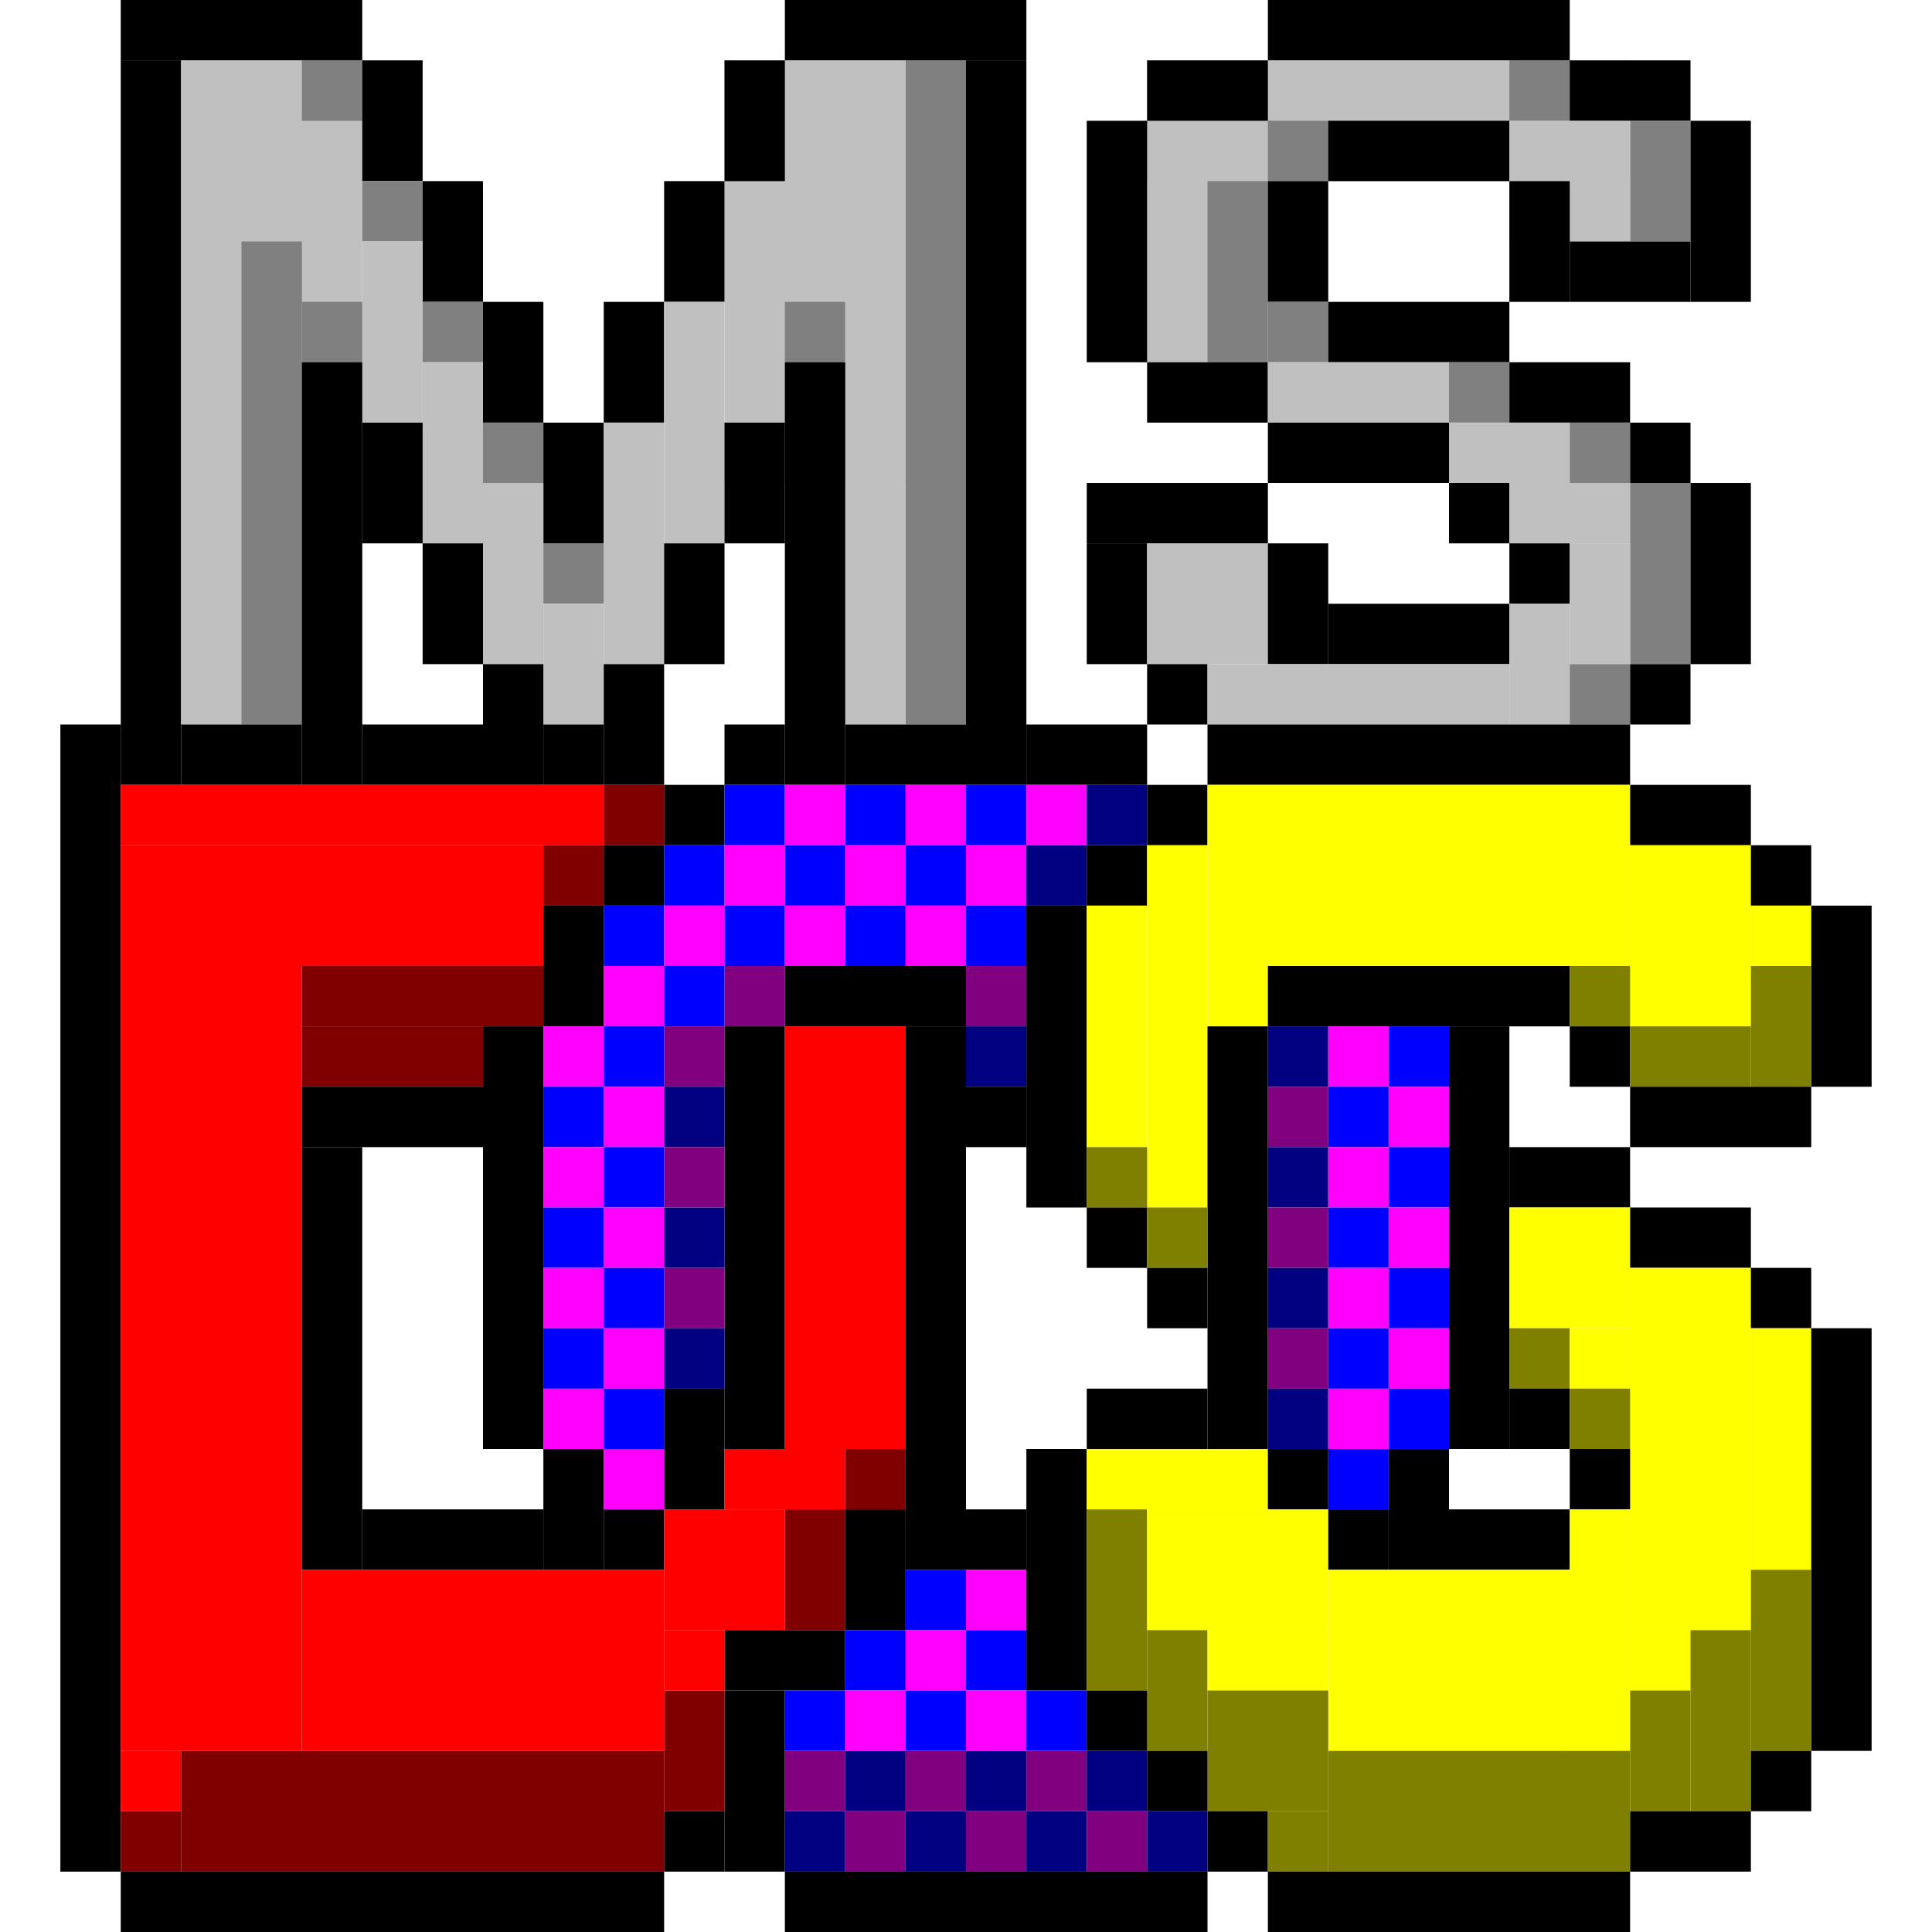
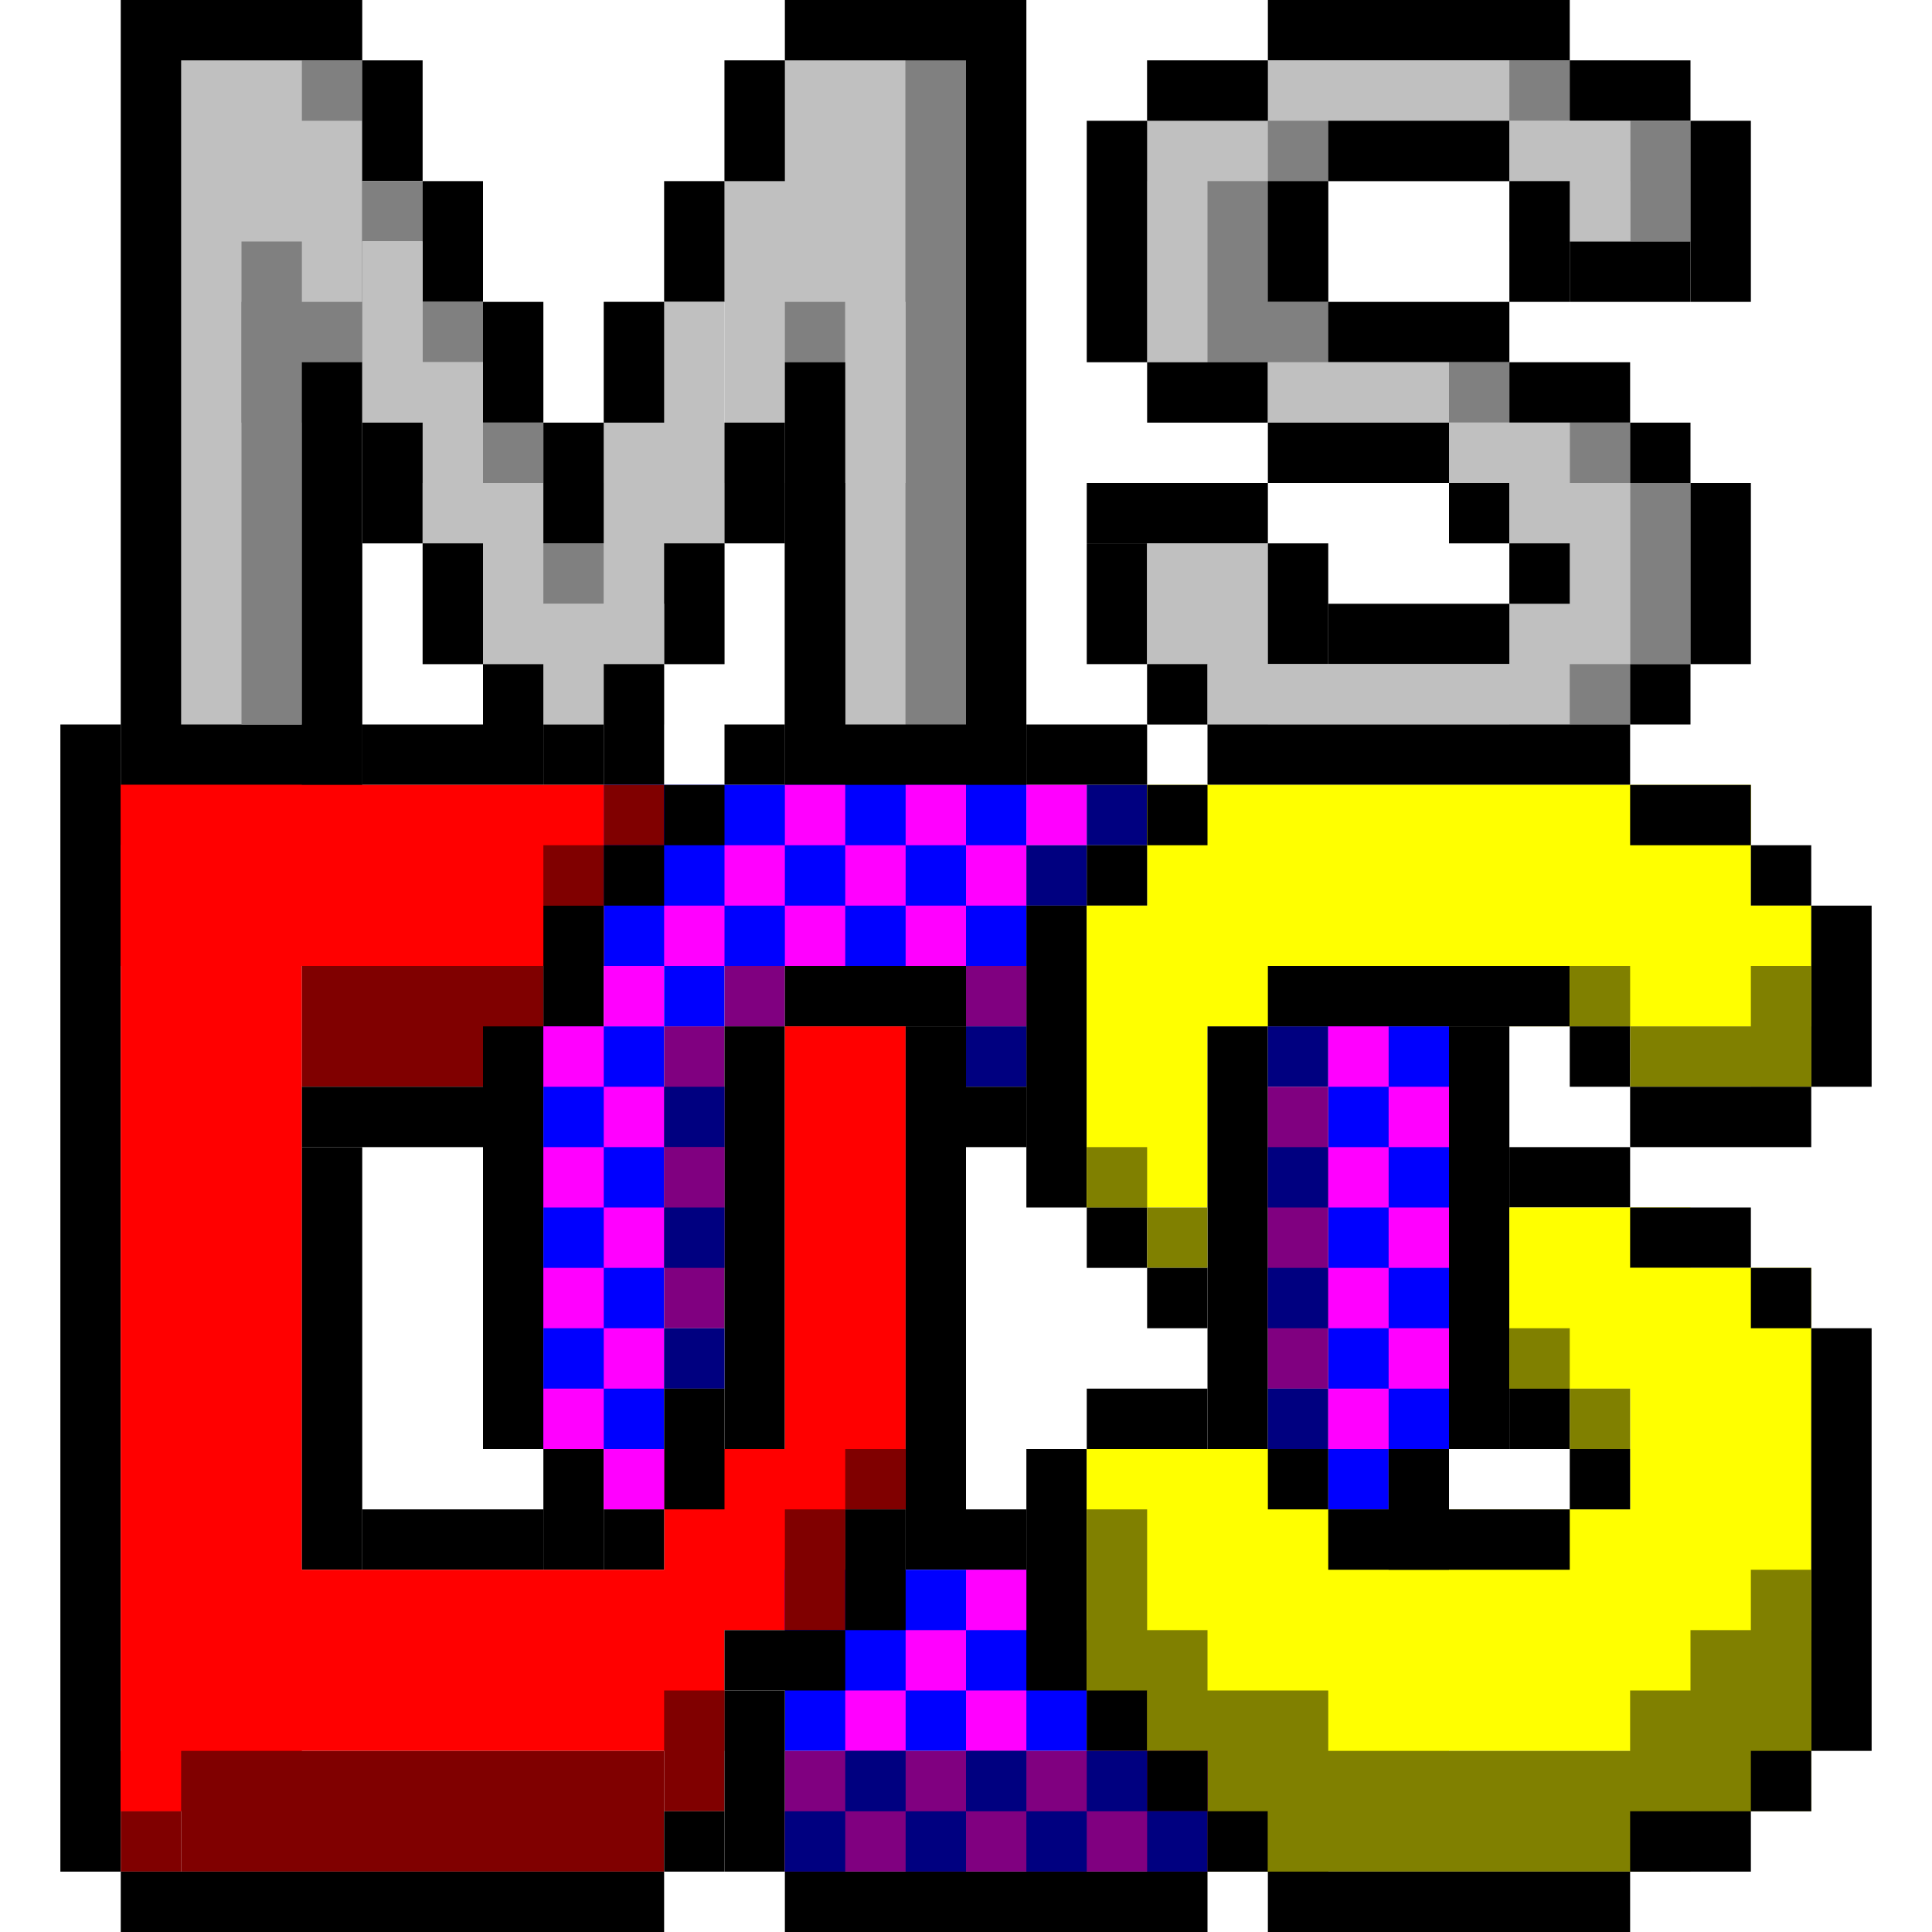
<svg xmlns="http://www.w3.org/2000/svg" version="1.1" width="32" height="32">
-   <rect x="2" y="0" width="4" height="1" fill="#000000" />
-   <rect x="13" y="0" width="4" height="1" fill="#000000" />
+   <rect x="2" y="0" width="4" height="14" fill="#000000" />
+   <rect x="13" y="0" width="4" height="14" fill="#000000" />
  <rect x="21" y="0" width="5" height="1" fill="#000000" />
-   <rect x="2" y="1" width="1" height="12" fill="#000000" />
  <rect x="3" y="1" width="3" height="11" fill="#C0C0C0" />
  <rect x="5" y="1" width="1" height="1" fill="#808080" />
  <rect x="6" y="1" width="1" height="2" fill="#000000" />
  <rect x="12" y="1" width="3" height="7" fill="#C0C0C0" />
  <rect x="12" y="1" width="1" height="2" fill="#000000" />
  <rect x="15" y="1" width="1" height="11" fill="#808080" />
-   <rect x="16" y="1" width="1" height="12" fill="#000000" />
  <rect x="19" y="1" width="8" height="2" fill="#C0C0C0" />
  <rect x="19" y="1" width="2" height="5" fill="#C0C0C0" />
  <rect x="19" y="1" width="2" height="1" fill="#000000" />
  <rect x="25" y="1" width="1" height="1" fill="#808080" />
  <rect x="26" y="1" width="2" height="1" fill="#000000" />
  <rect x="18" y="2" width="1" height="4" fill="#000000" />
  <rect x="21" y="2" width="1" height="1" fill="#808080" />
  <rect x="22" y="2" width="3" height="1" fill="#000000" />
  <rect x="27" y="2" width="1" height="2" fill="#808080" />
  <rect x="28" y="2" width="1" height="3" fill="#000000" />
  <rect x="6" y="3" width="1" height="1" fill="#808080" />
  <rect x="7" y="3" width="1" height="2" fill="#000000" />
  <rect x="11" y="3" width="1" height="2" fill="#000000" />
-   <rect x="20" y="3" width="1" height="3" fill="#808080" />
+   <rect x="20" y="3" width="2" height="3" fill="#808080" />
  <rect x="21" y="3" width="1" height="2" fill="#000000" />
  <rect x="25" y="2" width="2" height="2" fill="#C0C0C0" />
  <rect x="25" y="3" width="1" height="2" fill="#000000" />
  <rect x="4" y="4" width="1" height="8" fill="#808080" />
  <rect x="6" y="4" width="1" height="3" fill="#C0C0C0" />
  <rect x="26" y="4" width="2" height="1" fill="#000000" />
-   <rect x="5" y="5" width="1" height="1" fill="#808080" />
+   <rect x="4" y="5" width="2" height="2" fill="#808080" />
  <rect x="7" y="5" width="1" height="1" fill="#808080" />
  <rect x="8" y="5" width="1" height="2" fill="#000000" />
+   <rect x="10" y="5" width="2" height="6" fill="#C0C0C0" />
  <rect x="10" y="5" width="1" height="2" fill="#000000" />
-   <rect x="11" y="5" width="1" height="4" fill="#C0C0C0" />
  <rect x="13" y="5" width="1" height="1" fill="#808080" />
  <rect x="14" y="5" width="1" height="7" fill="#C0C0C0" />
  <rect x="21" y="5" width="1" height="1" fill="#808080" />
  <rect x="22" y="5" width="3" height="1" fill="#000000" />
  <rect x="5" y="6" width="1" height="7" fill="#000000" />
-   <rect x="7" y="6" width="1" height="3" fill="#C0C0C0" />
+   <rect x="6" y="6" width="2" height="3" fill="#C0C0C0" />
  <rect x="13" y="6" width="1" height="7" fill="#000000" />
  <rect x="19" y="6" width="2" height="1" fill="#000000" />
  <rect x="21" y="6" width="3" height="1" fill="#C0C0C0" />
  <rect x="24" y="6" width="1" height="1" fill="#808080" />
  <rect x="25" y="6" width="2" height="1" fill="#000000" />
  <rect x="6" y="7" width="1" height="2" fill="#000000" />
  <rect x="8" y="7" width="1" height="1" fill="#808080" />
+   <rect x="7" y="8" width="3" height="3" fill="#C0C0C0" />
  <rect x="9" y="7" width="1" height="2" fill="#000000" />
-   <rect x="10" y="7" width="1" height="4" fill="#C0C0C0" />
  <rect x="12" y="7" width="1" height="2" fill="#000000" />
  <rect x="21" y="7" width="3" height="1" fill="#000000" />
  <rect x="24" y="7" width="2" height="1" fill="#C0C0C0" />
  <rect x="26" y="7" width="1" height="1" fill="#808080" />
  <rect x="27" y="7" width="1" height="1" fill="#000000" />
-   <rect x="8" y="8" width="1" height="3" fill="#C0C0C0" />
  <rect x="18" y="8" width="3" height="1" fill="#000000" />
  <rect x="24" y="8" width="1" height="1" fill="#000000" />
-   <rect x="25" y="8" width="2" height="1" fill="#C0C0C0" />
+   <rect x="25" y="8" width="2" height="4" fill="#C0C0C0" />
  <rect x="27" y="8" width="1" height="3" fill="#808080" />
  <rect x="28" y="8" width="1" height="3" fill="#000000" />
  <rect x="7" y="9" width="1" height="2" fill="#000000" />
  <rect x="9" y="9" width="1" height="1" fill="#808080" />
  <rect x="11" y="9" width="1" height="2" fill="#000000" />
  <rect x="18" y="9" width="1" height="2" fill="#000000" />
-   <rect x="19" y="9" width="2" height="2" fill="#C0C0C0" />
+   <rect x="19" y="9" width="2" height="3" fill="#C0C0C0" />
  <rect x="21" y="9" width="1" height="2" fill="#000000" />
  <rect x="25" y="9" width="1" height="1" fill="#000000" />
-   <rect x="26" y="9" width="1" height="2" fill="#C0C0C0" />
-   <rect x="9" y="10" width="1" height="2" fill="#C0C0C0" />
+   <rect x="9" y="10" width="2" height="2" fill="#C0C0C0" />
  <rect x="22" y="10" width="3" height="1" fill="#000000" />
-   <rect x="25" y="10" width="1" height="2" fill="#C0C0C0" />
  <rect x="8" y="11" width="1" height="2" fill="#000000" />
  <rect x="10" y="11" width="1" height="2" fill="#000000" />
  <rect x="19" y="11" width="1" height="1" fill="#000000" />
-   <rect x="20" y="11" width="5" height="1" fill="#C0C0C0" />
+   <rect x="20" y="11" width="6" height="1" fill="#C0C0C0" />
  <rect x="26" y="11" width="1" height="1" fill="#808080" />
  <rect x="27" y="11" width="1" height="1" fill="#000000" />
  <rect x="1" y="12" width="1" height="19" fill="#000000" />
-   <rect x="3" y="12" width="2" height="1" fill="#000000" />
  <rect x="6" y="12" width="2" height="1" fill="#000000" />
  <rect x="9" y="12" width="1" height="1" fill="#000000" />
  <rect x="12" y="12" width="1" height="1" fill="#000000" />
-   <rect x="14" y="12" width="2" height="1" fill="#000000" />
  <rect x="17" y="12" width="2" height="1" fill="#000000" />
  <rect x="20" y="12" width="7" height="1" fill="#000000" />
-   <rect x="2" y="13" width="8" height="1" fill="#FF0000" />
+   <rect x="10" y="13" width="7" height="3" fill="#0000FF" />
  <rect x="10" y="13" width="1" height="1" fill="#800000" />
  <rect x="11" y="13" width="1" height="1" fill="#000000" />
-   <rect x="12" y="13" width="1" height="1" fill="#0000FF" />
  <rect x="13" y="13" width="1" height="1" fill="#FF00FF" />
-   <rect x="14" y="13" width="1" height="1" fill="#0000FF" />
  <rect x="15" y="13" width="1" height="1" fill="#FF00FF" />
-   <rect x="16" y="13" width="1" height="1" fill="#0000FF" />
  <rect x="17" y="13" width="1" height="1" fill="#FF00FF" />
  <rect x="18" y="13" width="1" height="1" fill="#000080" />
+   <rect x="19" y="13" width="10" height="4" fill="#FFFF00" />
  <rect x="19" y="13" width="1" height="1" fill="#000000" />
-   <rect x="20" y="13" width="7" height="3" fill="#FFFF00" />
  <rect x="27" y="13" width="2" height="1" fill="#000000" />
-   <rect x="2" y="14" width="7" height="2" fill="#FF0000" />
+   <rect x="2" y="13" width="8" height="3" fill="#FF0000" />
  <rect x="9" y="14" width="1" height="1" fill="#800000" />
  <rect x="10" y="14" width="1" height="1" fill="#000000" />
-   <rect x="11" y="14" width="1" height="1" fill="#0000FF" />
  <rect x="12" y="14" width="1" height="1" fill="#FF00FF" />
-   <rect x="13" y="14" width="1" height="1" fill="#0000FF" />
  <rect x="14" y="14" width="1" height="1" fill="#FF00FF" />
-   <rect x="15" y="14" width="1" height="1" fill="#0000FF" />
  <rect x="16" y="14" width="1" height="1" fill="#FF00FF" />
  <rect x="17" y="14" width="1" height="1" fill="#000080" />
  <rect x="18" y="14" width="1" height="1" fill="#000000" />
-   <rect x="19" y="14" width="1" height="6" fill="#FFFF00" />
-   <rect x="27" y="14" width="2" height="3" fill="#FFFF00" />
  <rect x="29" y="14" width="1" height="1" fill="#000000" />
  <rect x="9" y="15" width="1" height="2" fill="#000000" />
-   <rect x="10" y="15" width="1" height="1" fill="#0000FF" />
  <rect x="11" y="15" width="1" height="1" fill="#FF00FF" />
-   <rect x="12" y="15" width="1" height="1" fill="#0000FF" />
  <rect x="13" y="15" width="1" height="1" fill="#FF00FF" />
-   <rect x="14" y="15" width="1" height="1" fill="#0000FF" />
  <rect x="15" y="15" width="1" height="1" fill="#FF00FF" />
-   <rect x="16" y="15" width="1" height="1" fill="#0000FF" />
  <rect x="17" y="15" width="1" height="5" fill="#000000" />
-   <rect x="18" y="15" width="1" height="4" fill="#FFFF00" />
-   <rect x="29" y="15" width="1" height="1" fill="#FFFF00" />
+   <rect x="18" y="15" width="2" height="5" fill="#FFFF00" />
+   <rect x="28" y="15" width="2" height="2" fill="#FFFF00" />
  <rect x="30" y="15" width="1" height="3" fill="#000000" />
-   <rect x="2" y="16" width="3" height="13" fill="#FF0000" />
-   <rect x="5" y="16" width="4" height="1" fill="#800000" />
+   <rect x="2" y="13" width="3" height="17" fill="#FF0000" />
+   <rect x="5" y="16" width="4" height="2" fill="#800000" />
  <rect x="10" y="16" width="1" height="1" fill="#FF00FF" />
  <rect x="11" y="16" width="1" height="1" fill="#0000FF" />
  <rect x="12" y="16" width="1" height="1" fill="#800080" />
  <rect x="13" y="16" width="3" height="1" fill="#000000" />
  <rect x="16" y="16" width="1" height="1" fill="#800080" />
-   <rect x="20" y="16" width="1" height="1" fill="#FFFF00" />
  <rect x="21" y="16" width="5" height="1" fill="#000000" />
  <rect x="26" y="16" width="1" height="1" fill="#808000" />
  <rect x="29" y="16" width="1" height="2" fill="#808000" />
-   <rect x="5" y="17" width="3" height="1" fill="#800000" />
  <rect x="8" y="17" width="1" height="7" fill="#000000" />
+   <rect x="9" y="17" width="2" height="7" fill="#0000FF" />
  <rect x="9" y="17" width="1" height="1" fill="#FF00FF" />
-   <rect x="10" y="17" width="1" height="1" fill="#0000FF" />
-   <rect x="11" y="17" width="1" height="1" fill="#800080" />
+   <rect x="11" y="17" width="1" height="5" fill="#800080" />
  <rect x="12" y="17" width="1" height="7" fill="#000000" />
-   <rect x="13" y="17" width="2" height="7" fill="#FF0000" />
+   <rect x="13" y="17" width="2" height="8" fill="#FF0000" />
  <rect x="15" y="17" width="1" height="9" fill="#000000" />
  <rect x="16" y="17" width="1" height="1" fill="#000080" />
  <rect x="20" y="17" width="1" height="7" fill="#000000" />
  <rect x="21" y="17" width="1" height="1" fill="#000080" />
+   <rect x="22" y="17" width="2" height="8" fill="#0000FF" />
  <rect x="22" y="17" width="1" height="1" fill="#FF00FF" />
-   <rect x="23" y="17" width="1" height="1" fill="#0000FF" />
  <rect x="24" y="17" width="1" height="7" fill="#000000" />
  <rect x="26" y="17" width="1" height="1" fill="#000000" />
-   <rect x="27" y="17" width="2" height="1" fill="#808000" />
+   <rect x="27" y="17" width="3" height="1" fill="#808000" />
  <rect x="5" y="18" width="3" height="1" fill="#000000" />
-   <rect x="9" y="18" width="1" height="1" fill="#0000FF" />
  <rect x="10" y="18" width="1" height="1" fill="#FF00FF" />
  <rect x="11" y="18" width="1" height="1" fill="#000080" />
  <rect x="16" y="18" width="1" height="1" fill="#000000" />
-   <rect x="21" y="18" width="1" height="1" fill="#800080" />
-   <rect x="22" y="18" width="1" height="1" fill="#0000FF" />
+   <rect x="21" y="18" width="1" height="5" fill="#800080" />
  <rect x="23" y="18" width="1" height="1" fill="#FF00FF" />
  <rect x="27" y="18" width="3" height="1" fill="#000000" />
  <rect x="5" y="19" width="1" height="7" fill="#000000" />
  <rect x="9" y="19" width="1" height="1" fill="#FF00FF" />
-   <rect x="10" y="19" width="1" height="1" fill="#0000FF" />
  <rect x="11" y="19" width="1" height="1" fill="#800080" />
  <rect x="18" y="19" width="1" height="1" fill="#808000" />
  <rect x="21" y="19" width="1" height="1" fill="#000080" />
  <rect x="22" y="19" width="1" height="1" fill="#FF00FF" />
-   <rect x="23" y="19" width="1" height="1" fill="#0000FF" />
  <rect x="25" y="19" width="2" height="1" fill="#000000" />
-   <rect x="9" y="20" width="1" height="1" fill="#0000FF" />
  <rect x="10" y="20" width="1" height="1" fill="#FF00FF" />
  <rect x="11" y="20" width="1" height="1" fill="#000080" />
  <rect x="18" y="20" width="1" height="1" fill="#000000" />
  <rect x="19" y="20" width="1" height="1" fill="#808000" />
-   <rect x="21" y="20" width="1" height="1" fill="#800080" />
-   <rect x="22" y="20" width="1" height="1" fill="#0000FF" />
  <rect x="23" y="20" width="1" height="1" fill="#FF00FF" />
-   <rect x="25" y="20" width="2" height="2" fill="#FFFF00" />
+   <rect x="25" y="20" width="3" height="3" fill="#FFFF00" />
  <rect x="27" y="20" width="2" height="1" fill="#000000" />
  <rect x="9" y="21" width="1" height="1" fill="#FF00FF" />
-   <rect x="10" y="21" width="1" height="1" fill="#0000FF" />
-   <rect x="11" y="21" width="1" height="1" fill="#800080" />
  <rect x="19" y="21" width="1" height="1" fill="#000000" />
  <rect x="21" y="21" width="1" height="1" fill="#000080" />
  <rect x="22" y="21" width="1" height="1" fill="#FF00FF" />
-   <rect x="23" y="21" width="1" height="1" fill="#0000FF" />
-   <rect x="27" y="21" width="2" height="6" fill="#FFFF00" />
+   <rect x="27" y="21" width="3" height="7" fill="#FFFF00" />
  <rect x="29" y="21" width="1" height="1" fill="#000000" />
-   <rect x="9" y="22" width="1" height="1" fill="#0000FF" />
  <rect x="10" y="22" width="1" height="1" fill="#FF00FF" />
  <rect x="11" y="22" width="1" height="1" fill="#000080" />
-   <rect x="21" y="22" width="1" height="1" fill="#800080" />
-   <rect x="22" y="22" width="1" height="1" fill="#0000FF" />
  <rect x="23" y="22" width="1" height="1" fill="#FF00FF" />
  <rect x="25" y="22" width="1" height="1" fill="#808000" />
-   <rect x="26" y="22" width="1" height="1" fill="#FFFF00" />
-   <rect x="29" y="22" width="1" height="4" fill="#FFFF00" />
  <rect x="30" y="22" width="1" height="7" fill="#000000" />
+   <rect x="11" y="24" width="3" height="3" fill="#FF0000" />
  <rect x="9" y="23" width="1" height="1" fill="#FF00FF" />
-   <rect x="10" y="23" width="1" height="1" fill="#0000FF" />
  <rect x="11" y="23" width="1" height="2" fill="#000000" />
  <rect x="18" y="23" width="2" height="1" fill="#000000" />
  <rect x="21" y="23" width="1" height="1" fill="#000080" />
  <rect x="22" y="23" width="1" height="1" fill="#FF00FF" />
-   <rect x="23" y="23" width="1" height="1" fill="#0000FF" />
  <rect x="25" y="23" width="1" height="1" fill="#000000" />
  <rect x="26" y="23" width="1" height="1" fill="#808000" />
  <rect x="9" y="24" width="1" height="2" fill="#000000" />
  <rect x="10" y="24" width="1" height="1" fill="#FF00FF" />
-   <rect x="12" y="24" width="2" height="1" fill="#FF0000" />
  <rect x="14" y="24" width="1" height="1" fill="#800000" />
+   <rect x="13" y="26" width="5" height="3" fill="#0000FF" />
  <rect x="17" y="24" width="1" height="4" fill="#000000" />
-   <rect x="18" y="24" width="3" height="1" fill="#FFFF00" />
+   <rect x="18" y="24" width="6" height="6" fill="#FFFF00" />
+   <rect x="22" y="25" width="6" height="4" fill="#FFFF00" />
  <rect x="21" y="24" width="1" height="1" fill="#000000" />
  <rect x="22" y="24" width="1" height="1" fill="#0000FF" />
  <rect x="23" y="24" width="1" height="2" fill="#000000" />
  <rect x="26" y="24" width="1" height="1" fill="#000000" />
  <rect x="6" y="25" width="3" height="1" fill="#000000" />
  <rect x="10" y="25" width="1" height="1" fill="#000000" />
-   <rect x="11" y="25" width="2" height="2" fill="#FF0000" />
  <rect x="13" y="25" width="1" height="2" fill="#800000" />
  <rect x="14" y="25" width="1" height="2" fill="#000000" />
  <rect x="16" y="25" width="1" height="1" fill="#000000" />
  <rect x="18" y="25" width="1" height="3" fill="#808000" />
-   <rect x="19" y="25" width="3" height="2" fill="#FFFF00" />
-   <rect x="22" y="25" width="1" height="1" fill="#000000" />
-   <rect x="24" y="25" width="2" height="1" fill="#000000" />
-   <rect x="26" y="25" width="1" height="4" fill="#FFFF00" />
-   <rect x="5" y="26" width="6" height="3" fill="#FF0000" />
-   <rect x="15" y="26" width="1" height="1" fill="#0000FF" />
+   <rect x="22" y="25" width="4" height="1" fill="#000000" />
+   <rect x="4" y="26" width="8" height="3" fill="#FF0000" />
  <rect x="16" y="26" width="1" height="1" fill="#FF00FF" />
-   <rect x="22" y="26" width="4" height="3" fill="#FFFF00" />
  <rect x="29" y="26" width="1" height="3" fill="#808000" />
-   <rect x="11" y="27" width="1" height="1" fill="#FF0000" />
  <rect x="12" y="27" width="2" height="1" fill="#000000" />
-   <rect x="14" y="27" width="1" height="1" fill="#0000FF" />
  <rect x="15" y="27" width="1" height="1" fill="#FF00FF" />
-   <rect x="16" y="27" width="1" height="1" fill="#0000FF" />
-   <rect x="19" y="27" width="1" height="2" fill="#808000" />
-   <rect x="20" y="27" width="2" height="1" fill="#FFFF00" />
-   <rect x="27" y="27" width="1" height="1" fill="#FFFF00" />
-   <rect x="28" y="27" width="1" height="3" fill="#808000" />
+   <rect x="18" y="27" width="2" height="2" fill="#808000" />
+   <rect x="28" y="27" width="2" height="3" fill="#808000" />
  <rect x="11" y="28" width="1" height="2" fill="#800000" />
  <rect x="12" y="28" width="1" height="3" fill="#000000" />
-   <rect x="13" y="28" width="1" height="1" fill="#0000FF" />
  <rect x="14" y="28" width="1" height="1" fill="#FF00FF" />
-   <rect x="15" y="28" width="1" height="1" fill="#0000FF" />
  <rect x="16" y="28" width="1" height="1" fill="#FF00FF" />
-   <rect x="17" y="28" width="1" height="1" fill="#0000FF" />
  <rect x="18" y="28" width="1" height="1" fill="#000000" />
-   <rect x="20" y="28" width="2" height="2" fill="#808000" />
-   <rect x="27" y="28" width="1" height="2" fill="#808000" />
+   <rect x="19" y="28" width="3" height="3" fill="#808000" />
+   <rect x="27" y="28" width="2" height="2" fill="#808000" />
  <rect x="2" y="29" width="1" height="1" fill="#FF0000" />
  <rect x="3" y="29" width="8" height="2" fill="#800000" />
-   <rect x="13" y="29" width="1" height="1" fill="#800080" />
+   <rect x="13" y="29" width="7" height="2" fill="#800080" />
  <rect x="14" y="29" width="1" height="1" fill="#000080" />
-   <rect x="15" y="29" width="1" height="1" fill="#800080" />
  <rect x="16" y="29" width="1" height="1" fill="#000080" />
-   <rect x="17" y="29" width="1" height="1" fill="#800080" />
  <rect x="18" y="29" width="1" height="1" fill="#000080" />
  <rect x="19" y="29" width="1" height="1" fill="#000000" />
-   <rect x="22" y="29" width="5" height="2" fill="#808000" />
+   <rect x="21" y="29" width="7" height="2" fill="#808000" />
  <rect x="29" y="29" width="1" height="1" fill="#000000" />
  <rect x="2" y="30" width="1" height="1" fill="#800000" />
  <rect x="11" y="30" width="1" height="1" fill="#000000" />
  <rect x="13" y="30" width="1" height="1" fill="#000080" />
-   <rect x="14" y="30" width="1" height="1" fill="#800080" />
  <rect x="15" y="30" width="1" height="1" fill="#000080" />
-   <rect x="16" y="30" width="1" height="1" fill="#800080" />
  <rect x="17" y="30" width="1" height="1" fill="#000080" />
-   <rect x="18" y="30" width="1" height="1" fill="#800080" />
  <rect x="19" y="30" width="1" height="1" fill="#000080" />
  <rect x="20" y="30" width="1" height="1" fill="#000000" />
  <rect x="21" y="30" width="1" height="1" fill="#808000" />
  <rect x="27" y="30" width="2" height="1" fill="#000000" />
  <rect x="2" y="31" width="9" height="1" fill="#000000" />
  <rect x="13" y="31" width="7" height="1" fill="#000000" />
  <rect x="21" y="31" width="6" height="1" fill="#000000" />
</svg>
